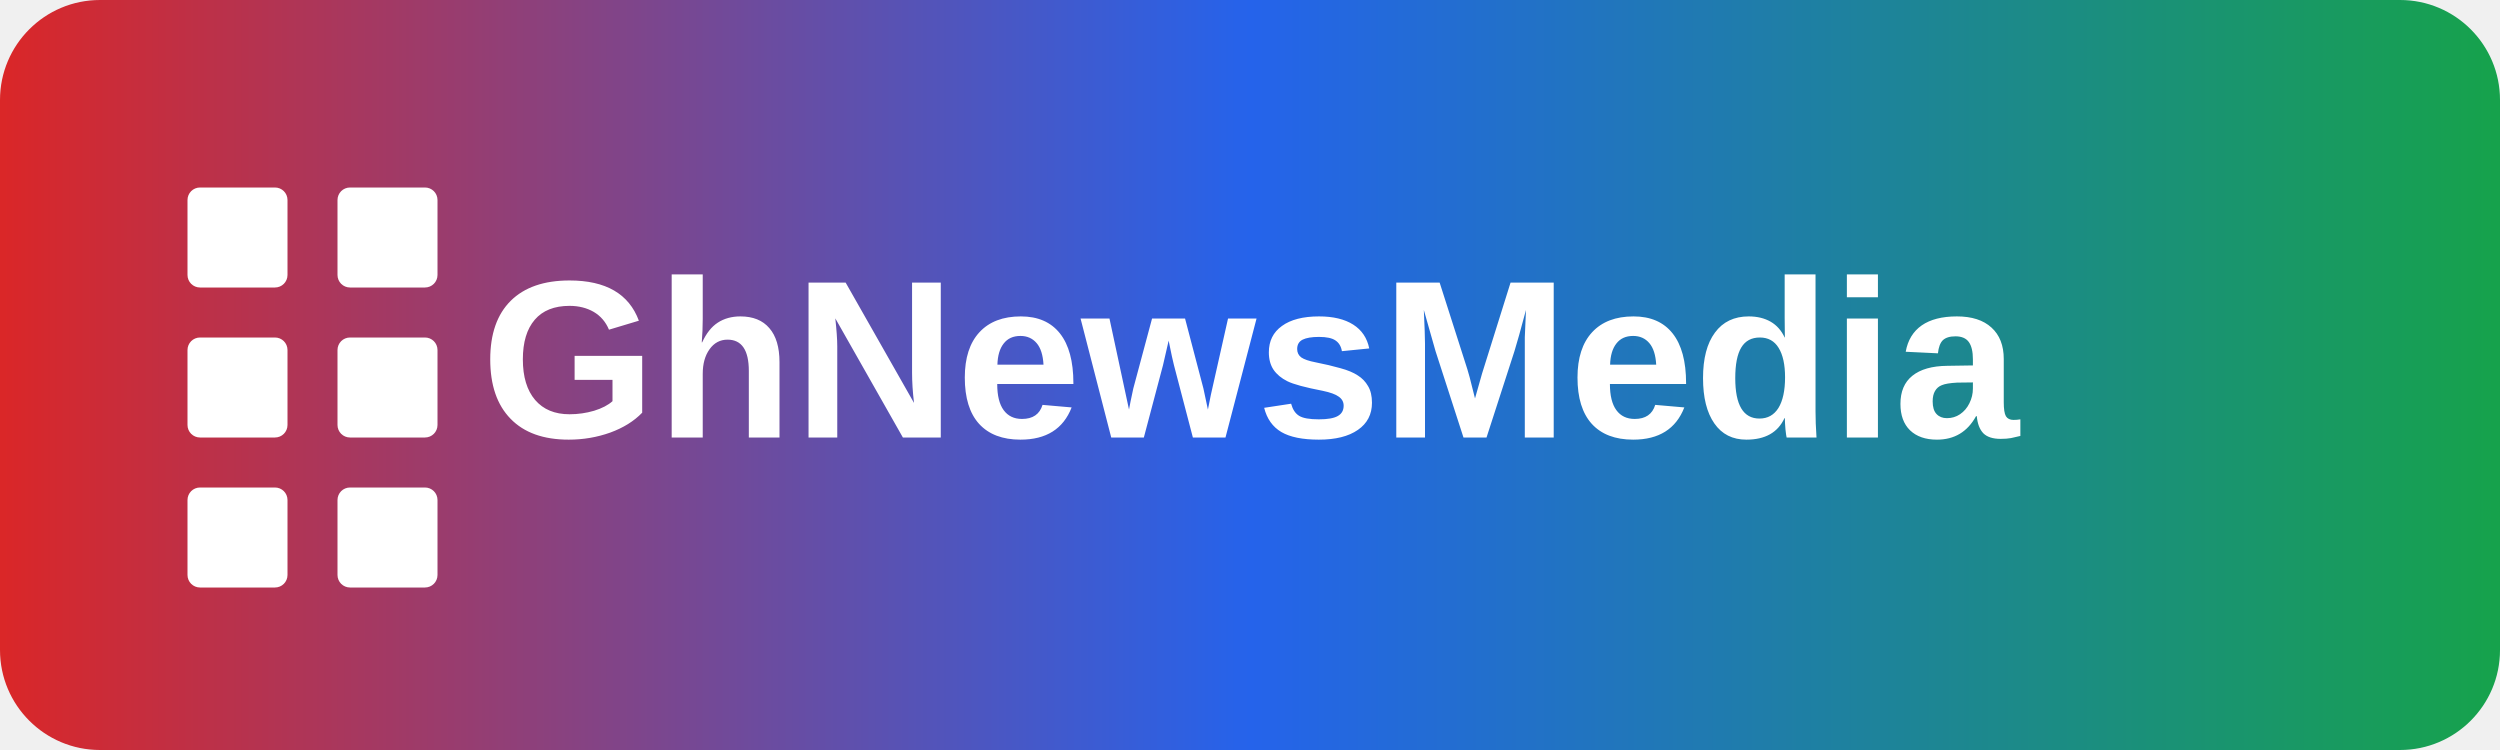
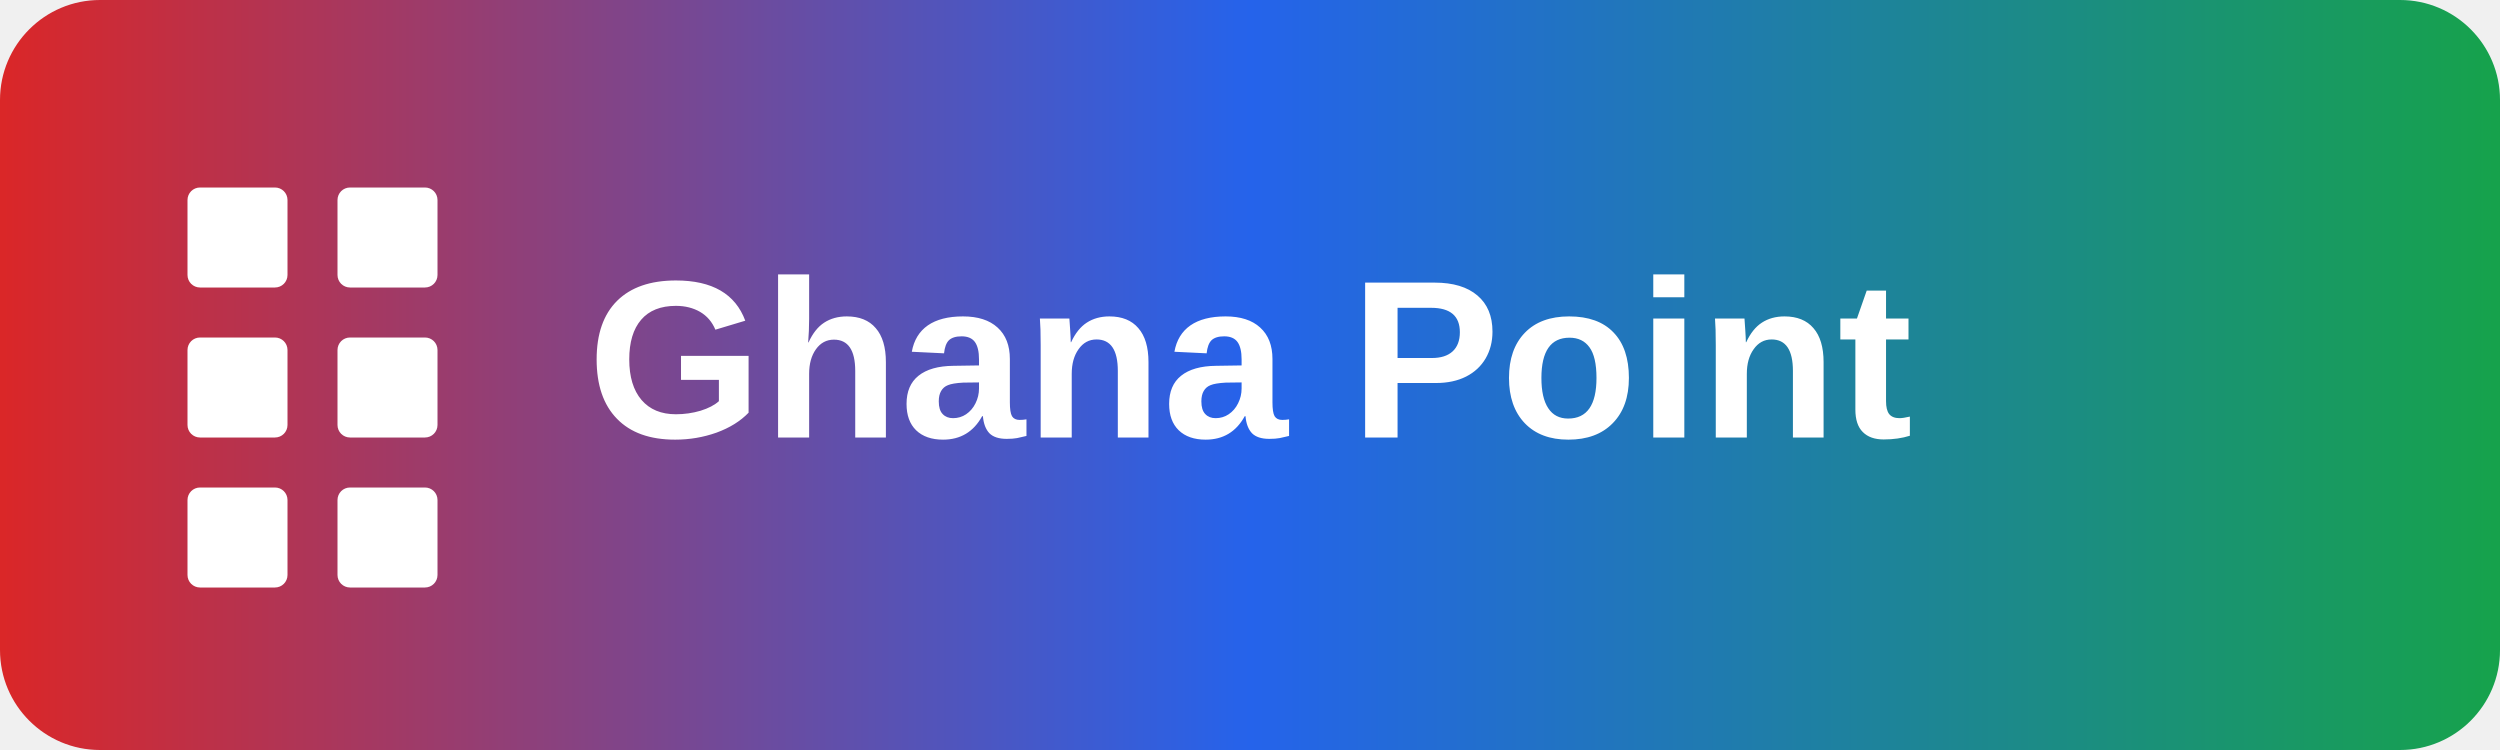
<svg xmlns="http://www.w3.org/2000/svg" width="200" height="60" viewBox="0 0 200 60">
  <rect width="200" height="60" rx="8" fill="url(#gradient)" />
  <text x="100" y="35" font-family="Arial, sans-serif" font-size="18" font-weight="bold" text-anchor="middle" fill="white">
-     GhNewsMedia
+     Ghana Point
  </text>
  <g transform="translate(15, 15)">
    <rect x="0" y="0" width="8" height="8" fill="white" rx="1" />
    <rect x="0" y="12" width="8" height="8" fill="white" rx="1" />
    <rect x="0" y="24" width="8" height="8" fill="white" rx="1" />
    <rect x="12" y="0" width="8" height="8" fill="white" rx="1" />
    <rect x="12" y="12" width="8" height="8" fill="white" rx="1" />
    <rect x="12" y="24" width="8" height="8" fill="white" rx="1" />
  </g>
  <defs>
    <linearGradient id="gradient" x1="0%" y1="0%" x2="100%" y2="0%">
      <stop offset="0%" style="stop-color:#dc2626;stop-opacity:1" />
      <stop offset="50%" style="stop-color:#2563eb;stop-opacity:1" />
      <stop offset="100%" style="stop-color:#16a34a;stop-opacity:1" />
    </linearGradient>
  </defs>
</svg>
